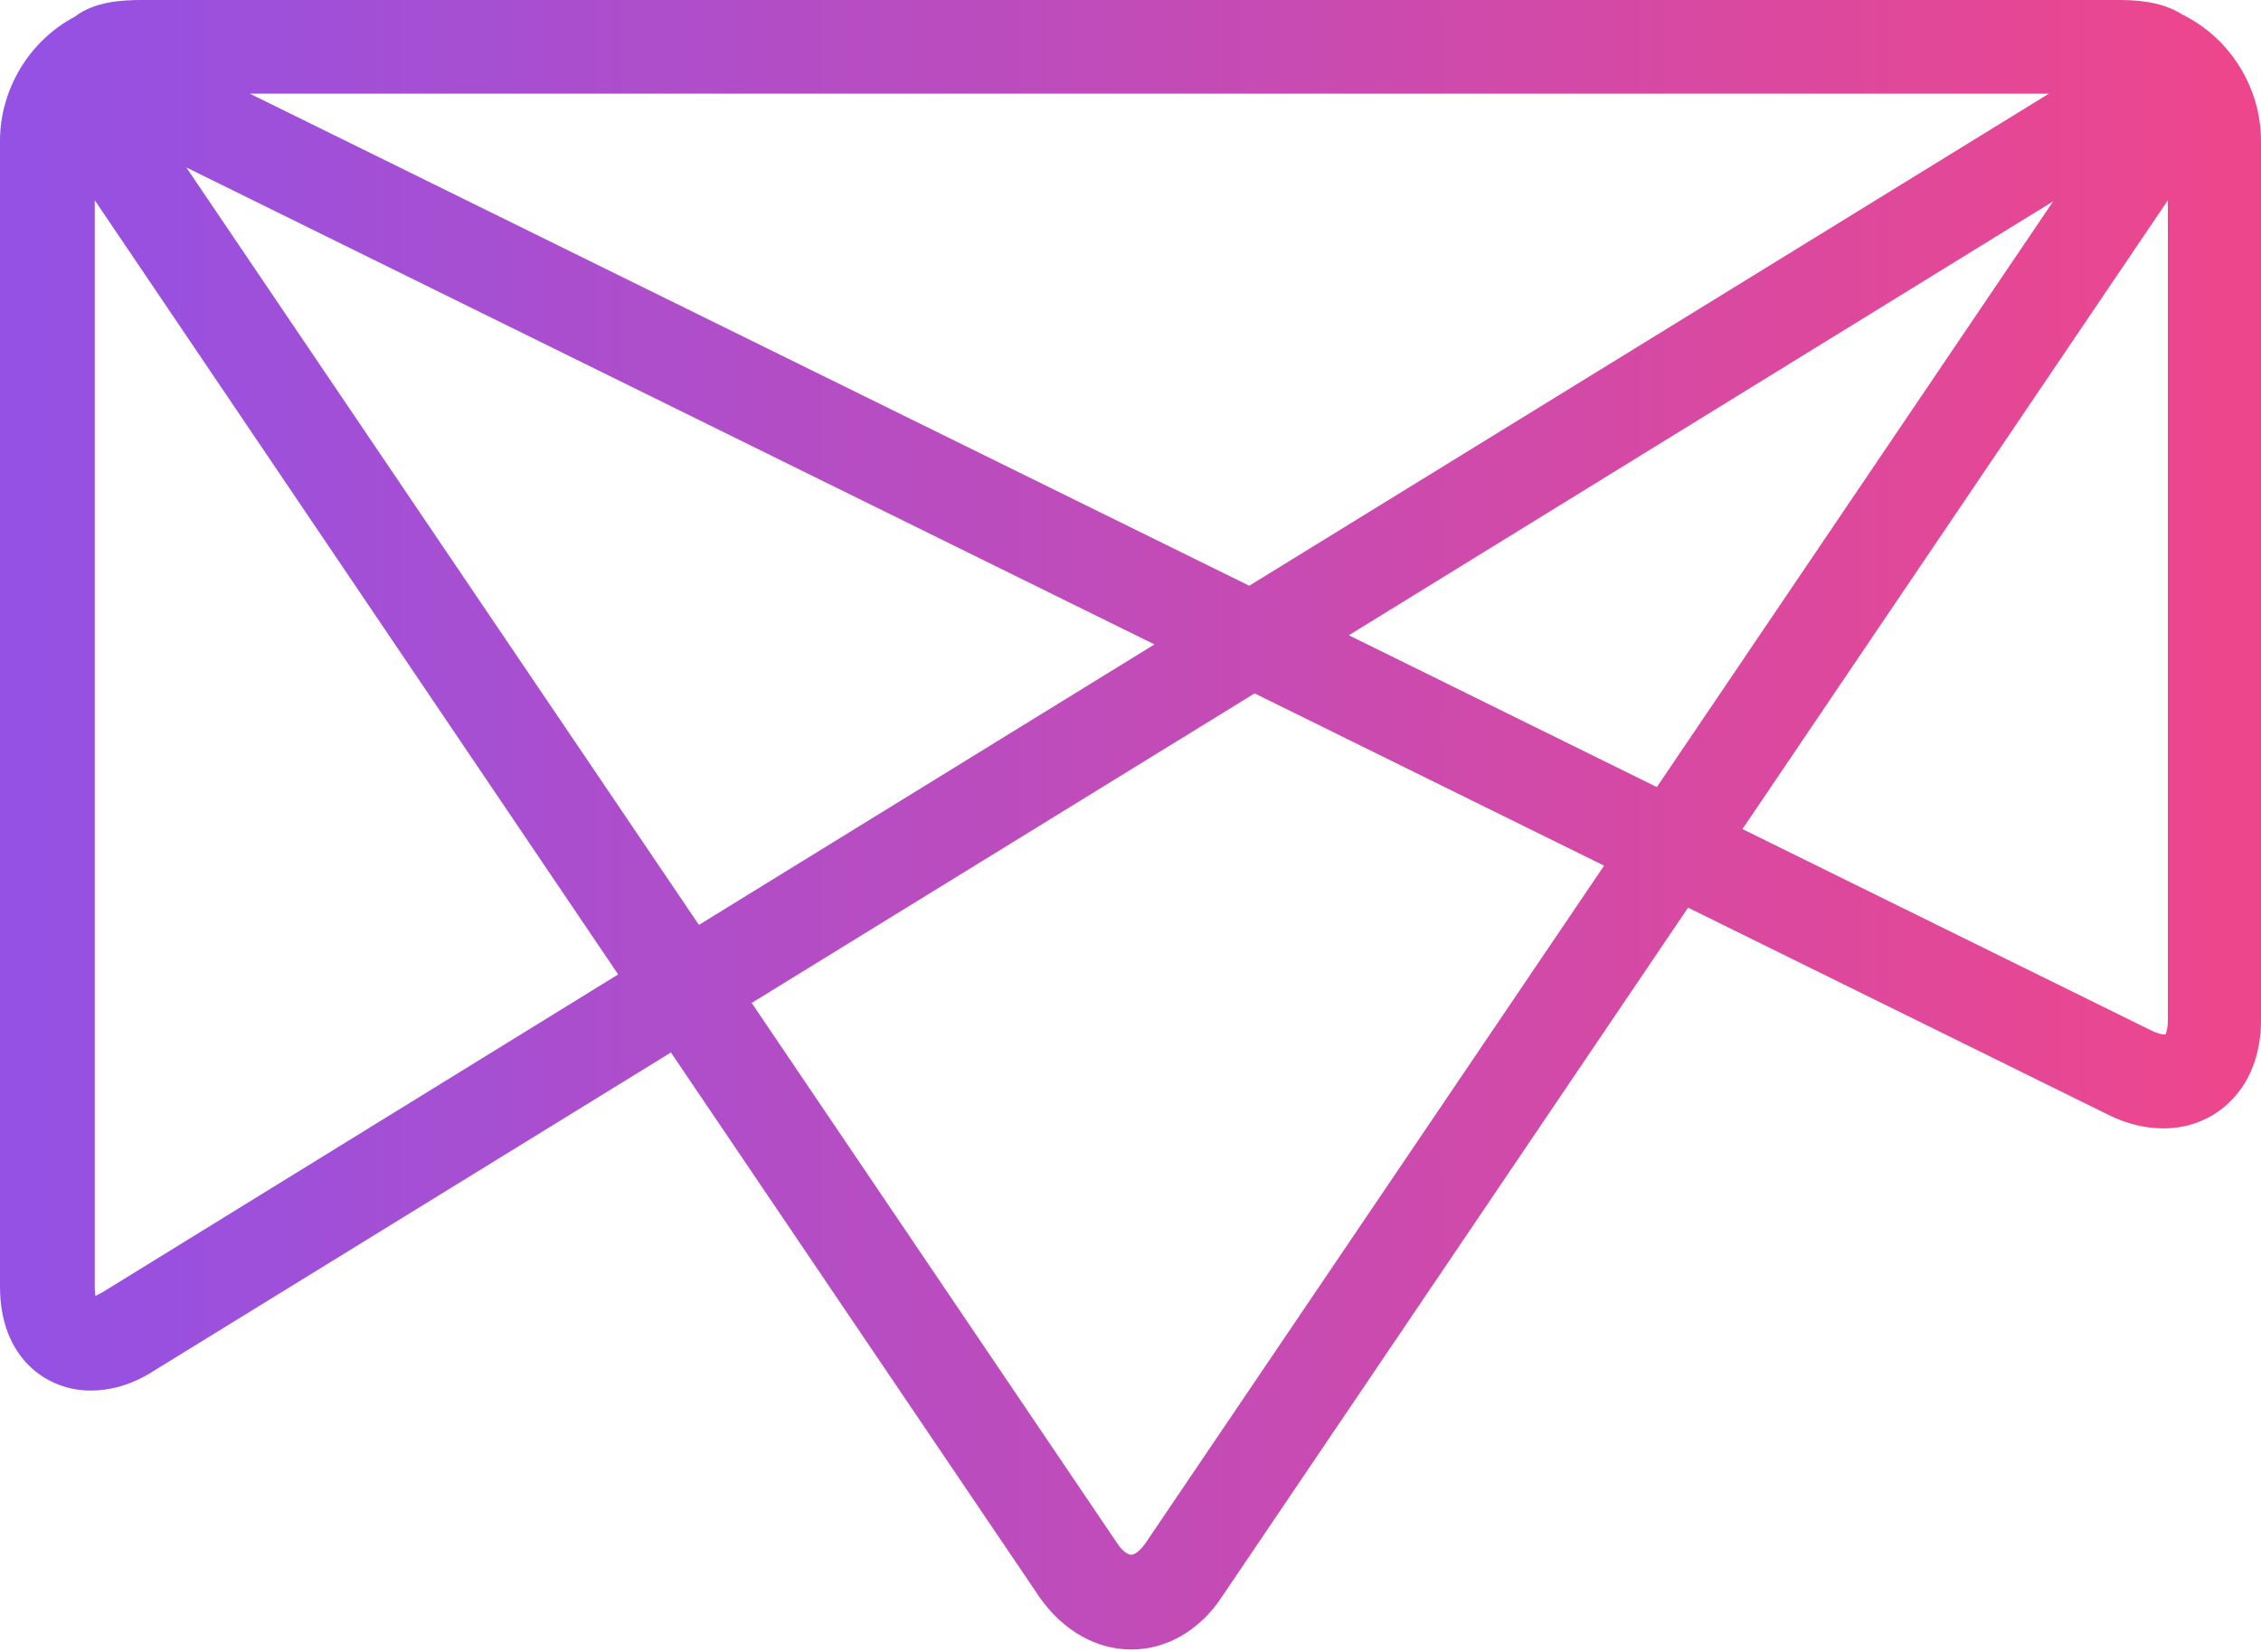
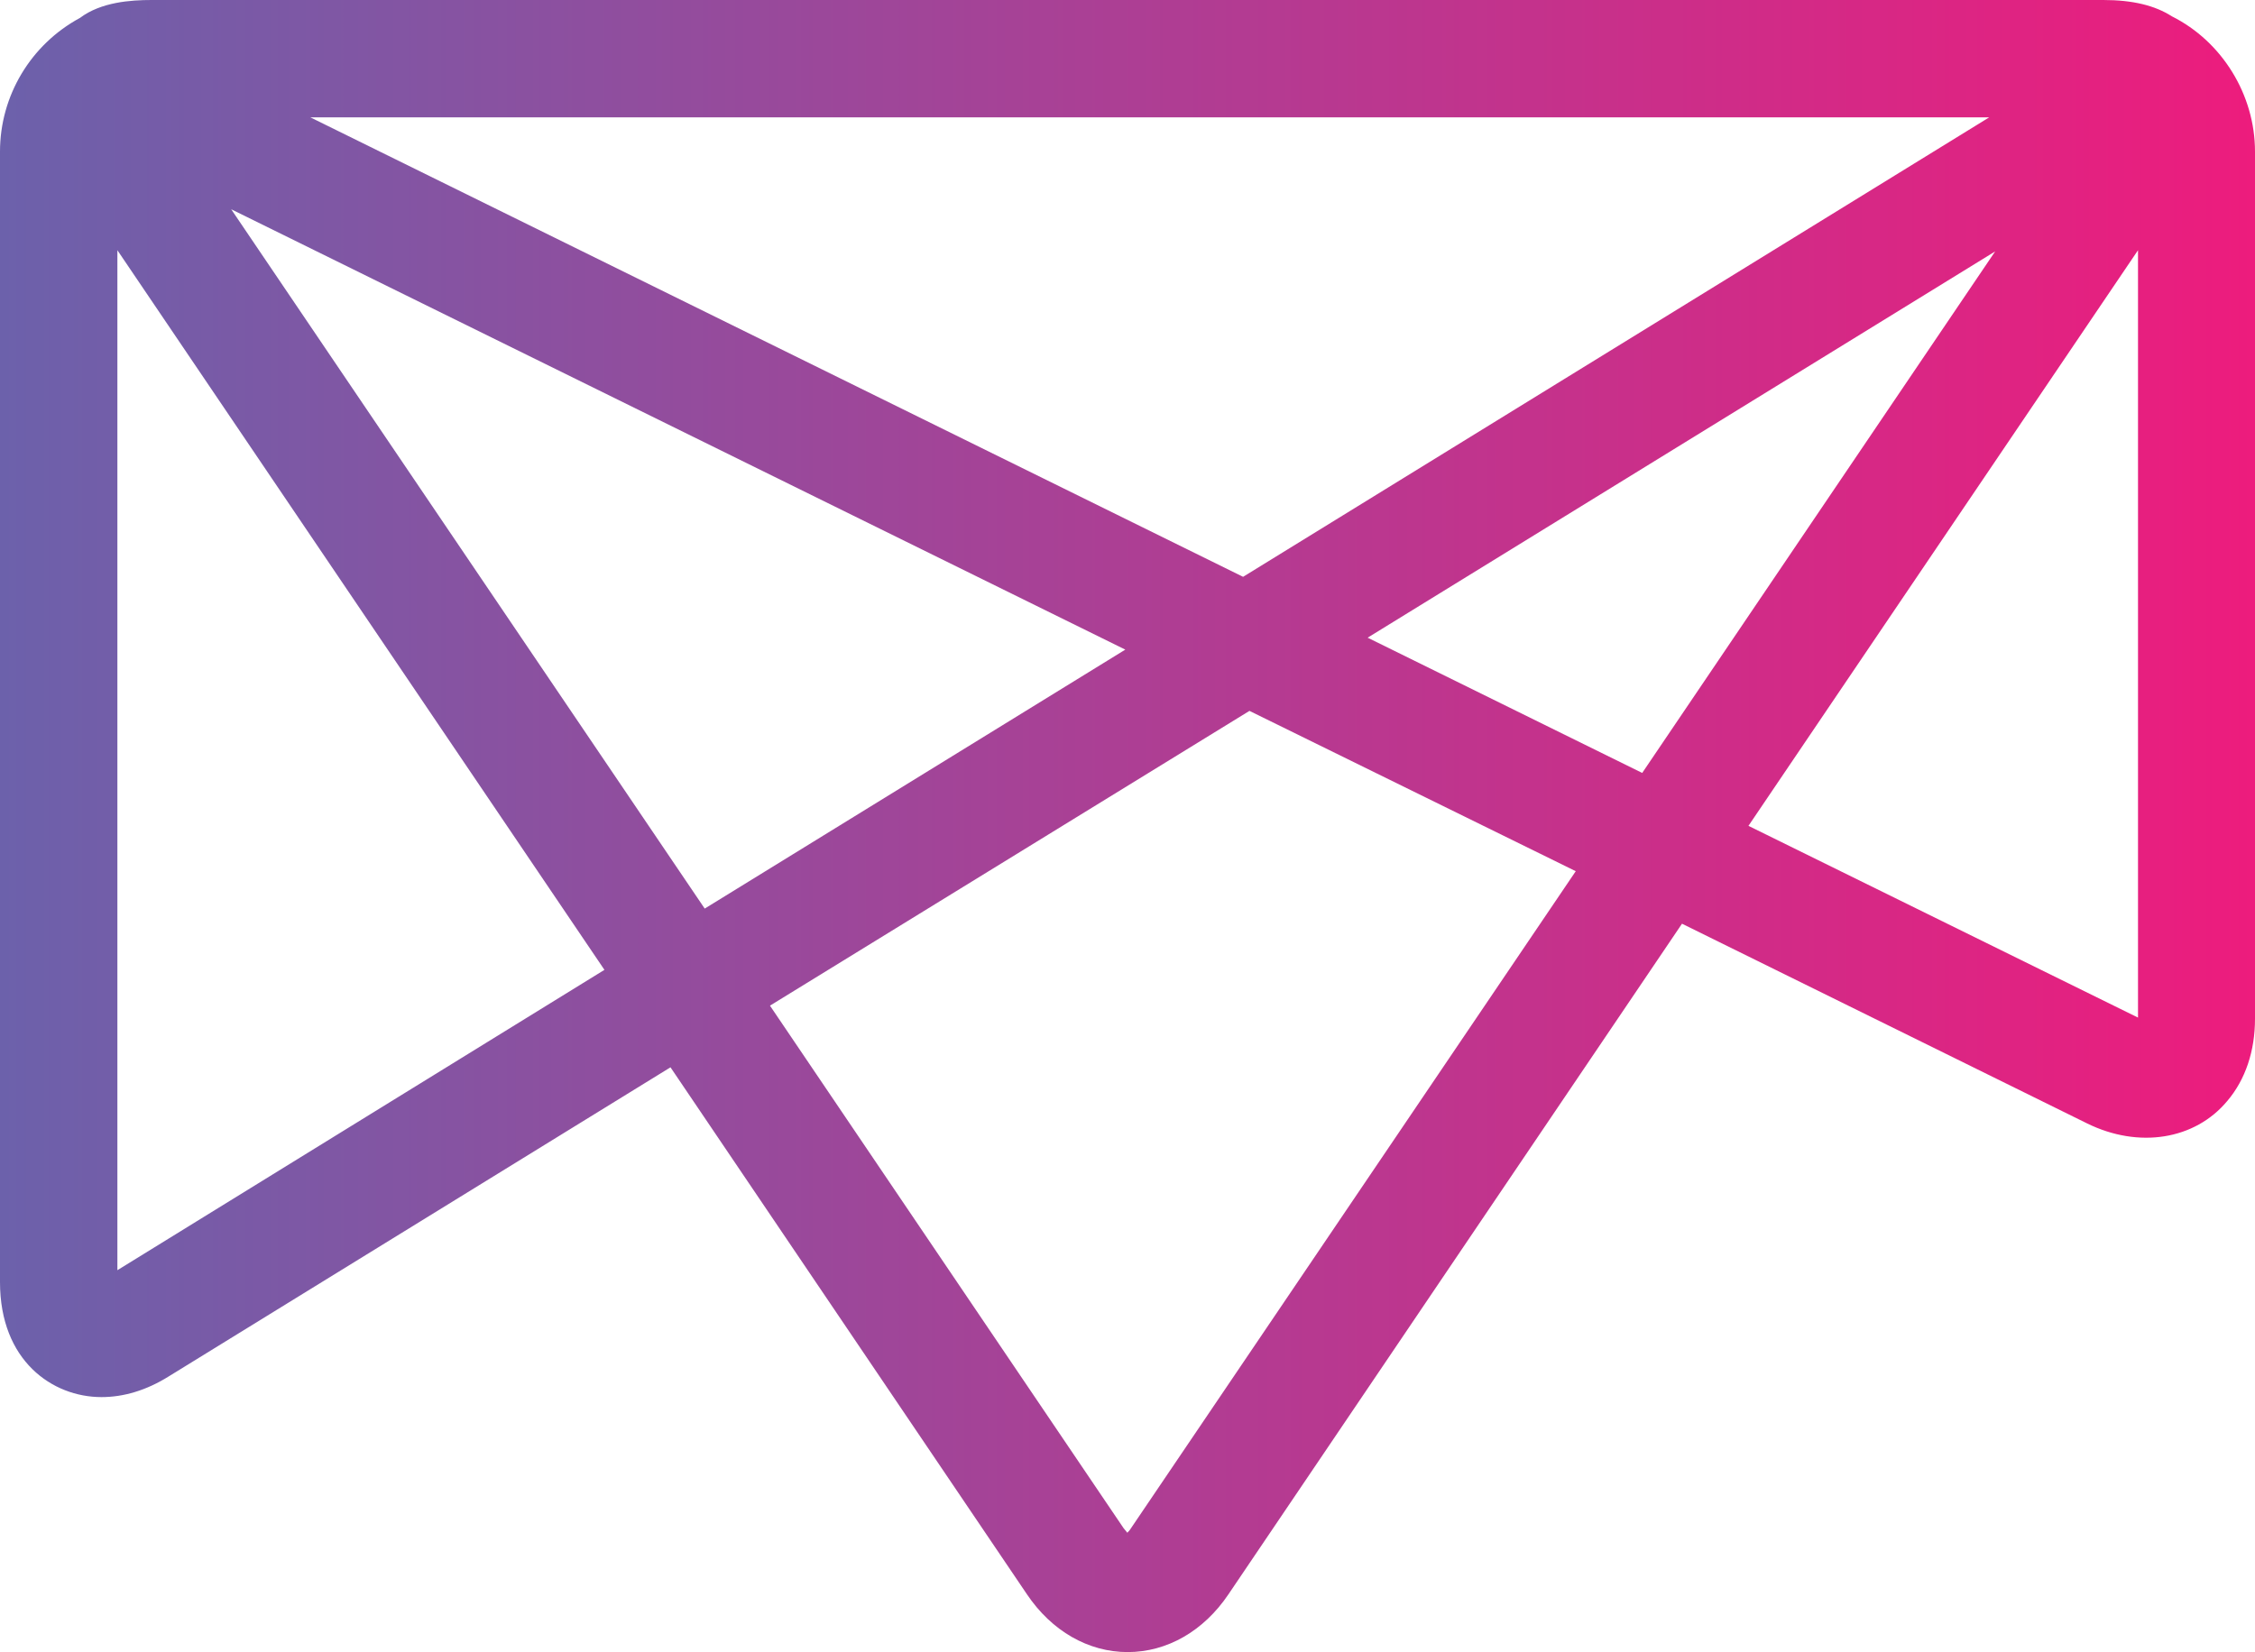
- <svg xmlns="http://www.w3.org/2000/svg" width="256px" height="187px" viewBox="0 0 256 187" version="1.1">
-   <defs>
-     <linearGradient x1="0.024%" y1="49.981%" x2="100.048%" y2="49.981%" id="linearGradient-1">
-       <stop stop-color="#9351E5" offset="0%" />
-       <stop stop-color="#EF468B" offset="100%" />
-     </linearGradient>
-   </defs>
-   <g id="Page-1" stroke="none" stroke-width="1" fill="none" fill-rule="evenodd">
-     <g id="mesosphere" fill-rule="nonzero" fill="url(#linearGradient-1)">
-       <path d="M128.091,186.803 C124.068,186.803 120.288,184.608 117.666,180.828 L75.965,119.19 L17.254,155.344 C14.937,156.807 12.559,157.477 10.242,157.477 C5.304,157.477 0,153.82 0,145.711 L0,15.973 C0,10.121 3.292,4.633 8.474,1.89 C10.67,0.183 13.78,0 16.034,0 L240.088,0 C243.075,0 245.392,0.549 247.098,1.646 C252.526,4.33 256,9.938 256,15.973 L256,115.533 C256,118.885 255.025,121.873 253.135,124.068 C251.123,126.445 248.196,127.787 244.965,127.787 C242.953,127.787 240.819,127.299 238.746,126.262 L191.131,102.79 L138.395,180.767 C135.895,184.607 132.115,186.803 128.091,186.803 Z M85.11,113.58 L126.506,174.791 C127.116,175.706 127.726,176.071 128.091,176.071 C128.457,176.071 129.067,175.645 129.677,174.791 L181.62,98.034 L142.053,78.524 L85.11,113.58 L85.11,113.58 Z M10.303,146.87 L10.303,152.235 L10.303,146.87 Z M10.73,22.68 L10.73,145.773 C10.73,146.2 10.791,146.504 10.791,146.748 C11.035,146.688 11.279,146.504 11.645,146.322 L69.99,110.352 L10.73,22.68 L10.73,22.68 Z M197.29,93.89 L243.564,116.692 C244.844,117.302 245.21,117.118 245.21,117.118 C245.21,117.058 245.454,116.57 245.454,115.533 L245.454,22.68 L197.29,93.889 L197.29,93.89 Z M21.095,18.961 L79.135,104.741 L130.713,72.977 L21.095,18.961 Z M152.722,71.941 L187.595,89.134 L232.467,22.802 L152.722,71.941 L152.722,71.941 Z M28.29,10.608 L141.444,66.332 L231.98,10.608 L28.289,10.608 L28.29,10.608 Z" id="Shape" />
-     </g>
-   </g>
+ <svg xmlns="http://www.w3.org/2000/svg" version="1.1" id="Layer_1" x="0px" y="0px" width="566.7px" height="415.2px" viewBox="0 0 566.7 415.2" style="enable-background:new 0 0 566.7 415.2;" xml:space="preserve">
+   <style type="text/css">
+ 	.st0{fill:url(#SVGID_1_);}
+ </style>
+   <linearGradient id="SVGID_1_" gradientUnits="userSpaceOnUse" x1="0" y1="207.616" x2="566.749" y2="207.616">
+     <stop offset="0" style="stop-color:#6C61AB" />
+     <stop offset="1" style="stop-color:#ED1C7D" />
+   </linearGradient>
+   <path class="st0" d="M545.8,4.1C541.6,1.4,536,0,528.6,0H38.1c-5.2,0-12.7,0.5-18,4.5C7.7,11.2,0,24.1,0,38.1v284.2  c0,19.8,13.2,28.9,25.5,28.9c5.6,0,11.3-1.7,16.9-5.2l126.1-77.7l89.6,132.5c6.2,9.2,15.4,14.5,25.3,14.5c9.9,0,19.1-5.3,25.3-14.5  l114-168.6l101.8,50.2c13,6.4,27.1,4.1,35.2-5.6c4.6-5.4,7-12.6,7-20.7v-218C566.7,23.8,558.4,10.4,545.8,4.1z M151.9,243.8  L29.5,319.3V62.9L151.9,243.8z M501.4,63.2l-88.7,131.1l-69-34L501.4,63.2z M78,29.5h421.9L312.4,145L78,29.5z M396,219L284.2,384.2  c-0.3,0.5-0.6,0.8-0.9,1.1c-0.2-0.3-0.5-0.6-0.9-1.1l-88.9-131.4L314,178.7L396,219z M282.8,163.3l-105.7,65.1L58.1,52.6  L282.8,163.3z M537.3,62.9v192.9l-97.9-48.2L537.3,62.9z" />
</svg>
